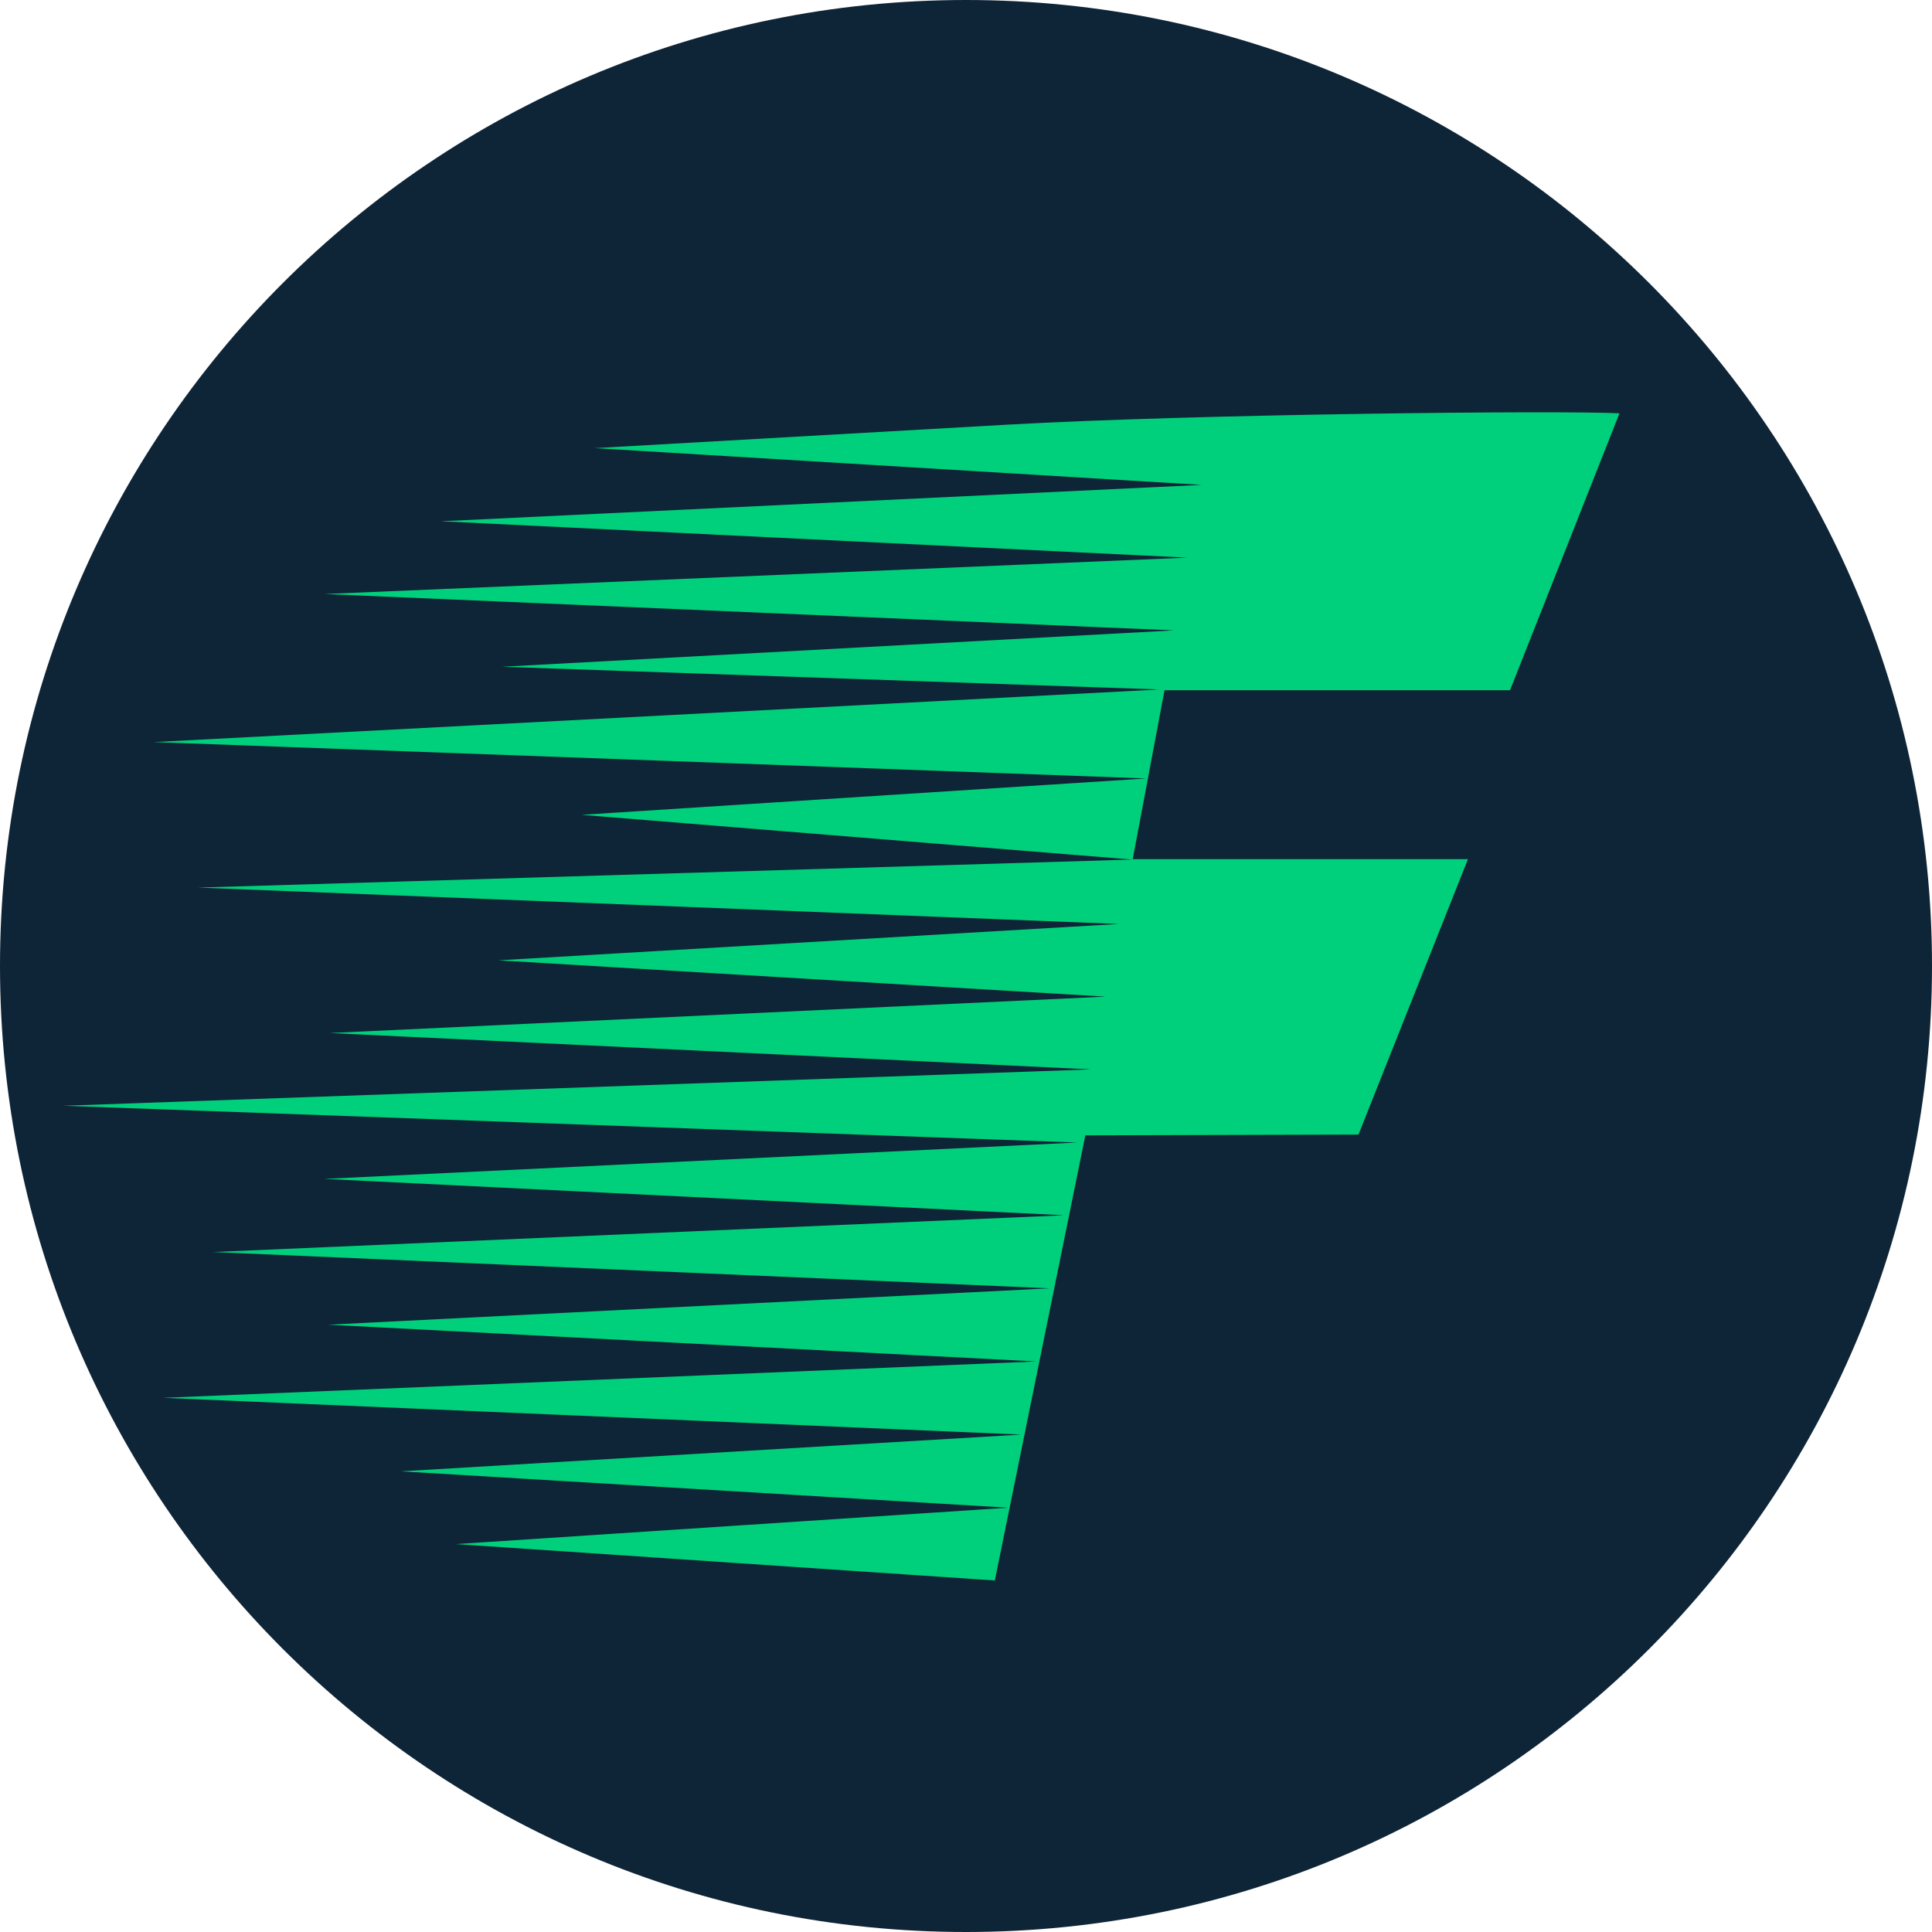
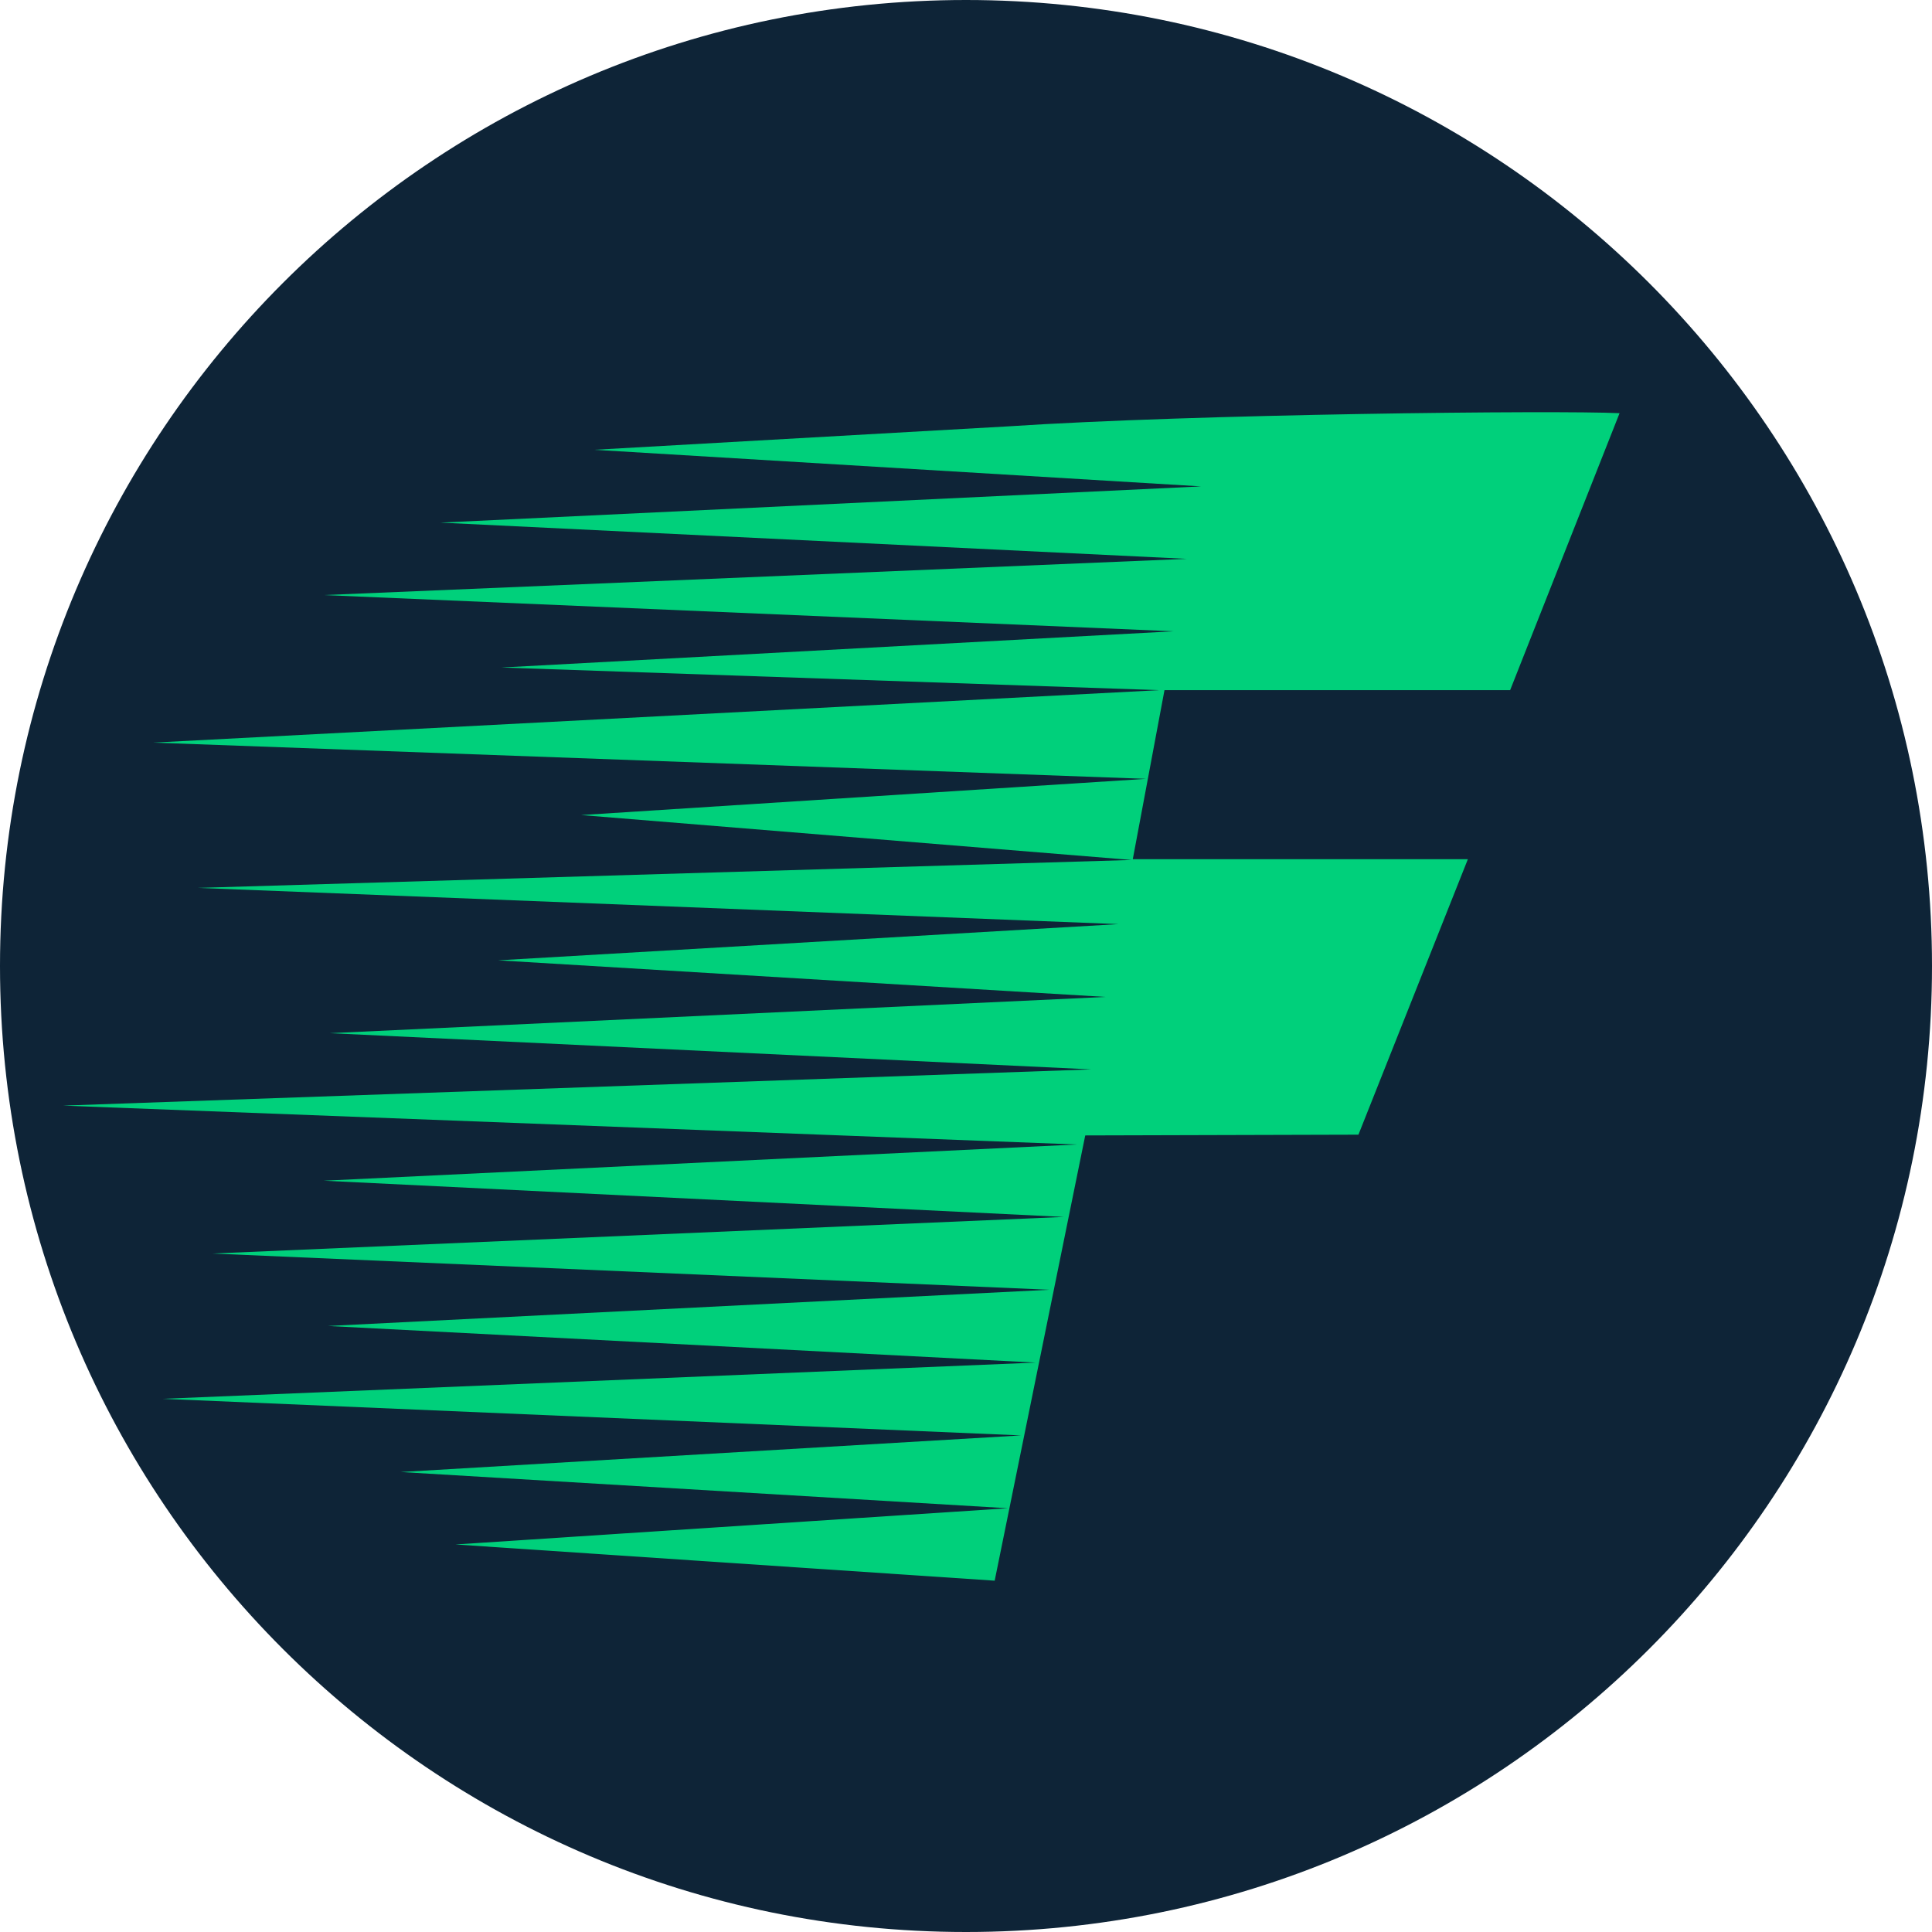
<svg xmlns="http://www.w3.org/2000/svg" version="1.1" id="Layer_1" x="0px" y="0px" viewBox="0 0 512 512" style="enable-background:new 0 0 512 512;" xml:space="preserve">
  <style type="text/css">
	.st0{fill:#0E2437;}
	.st1{fill:#00D07B;}
</style>
-   <g transform="translate(0,700) scale(0.1,-0.1)">
-     <g>
-       <circle class="st0" cx="2560" cy="4440" r="2560" />
-       <g>
-         <path class="st1" d="M4291.8,5904.7l-290.1-733.9h-915.6l-84.3-447.7h888.4l-290.1-729.9l-723.8-2l-239.9-1179.6L1207.8,2908     l1463.7,96.4l-1609.4,96.4l1644.4,97.4l-2274.9,97.4l2314.1,96.4l-1876.3,97.4l1912.4,96.4L564.2,3682l2255.8,97.4l-1960.6,96.4     l1995.8,96.4l-2688.4,97.4l2724.6,96.4l-2017.8,96.4l2056,96.4L1320.2,4455l1644.4,96.4L525,4647.8l2474.7,74.3L1541,4840.6     l1496.8,96.4l-2631.2,96.4L3073,5172.8L1330.2,5233l1780.9,96.4l-2251.8,96.4l2286.9,96.4l-1977.7,96.4l2015.8,96.4l-1608.3,97.4     l1095.3,62.3C3166.3,5902.7,4128.1,5912.7,4291.8,5904.7z" />
-       </g>
-     </g>
-   </g>
+   <circle class="st0" cx="256" cy="256" r="256" />
+   <path class="st1" d="M429.2,109.5l-29,73.4h-91.6l-8.4,44.8H389l-29,73l-72.4,0.2l-24,118l-142.9-9.6l146.4-9.6l-160.9-9.6  l164.4-9.7l-227.5-9.7l231.4-9.6l-187.6-9.7l191.2-9.6l-221.8-9.6l225.6-9.7l-196.1-9.6l199.6-9.6L16.7,293l272.5-9.6l-201.8-9.6  l205.6-9.6L132,254.5l164.4-9.6l-244-9.6l247.5-7.4l-145.9-11.9l149.7-9.6l-263.1-9.6l266.6-13.9l-174.3-6l178.1-9.6l-225.2-9.6  l228.7-9.6l-197.8-9.6l201.6-9.6l-160.8-9.7l109.5-6.2C316.6,109.7,412.8,108.7,429.2,109.5z" />
</svg>
